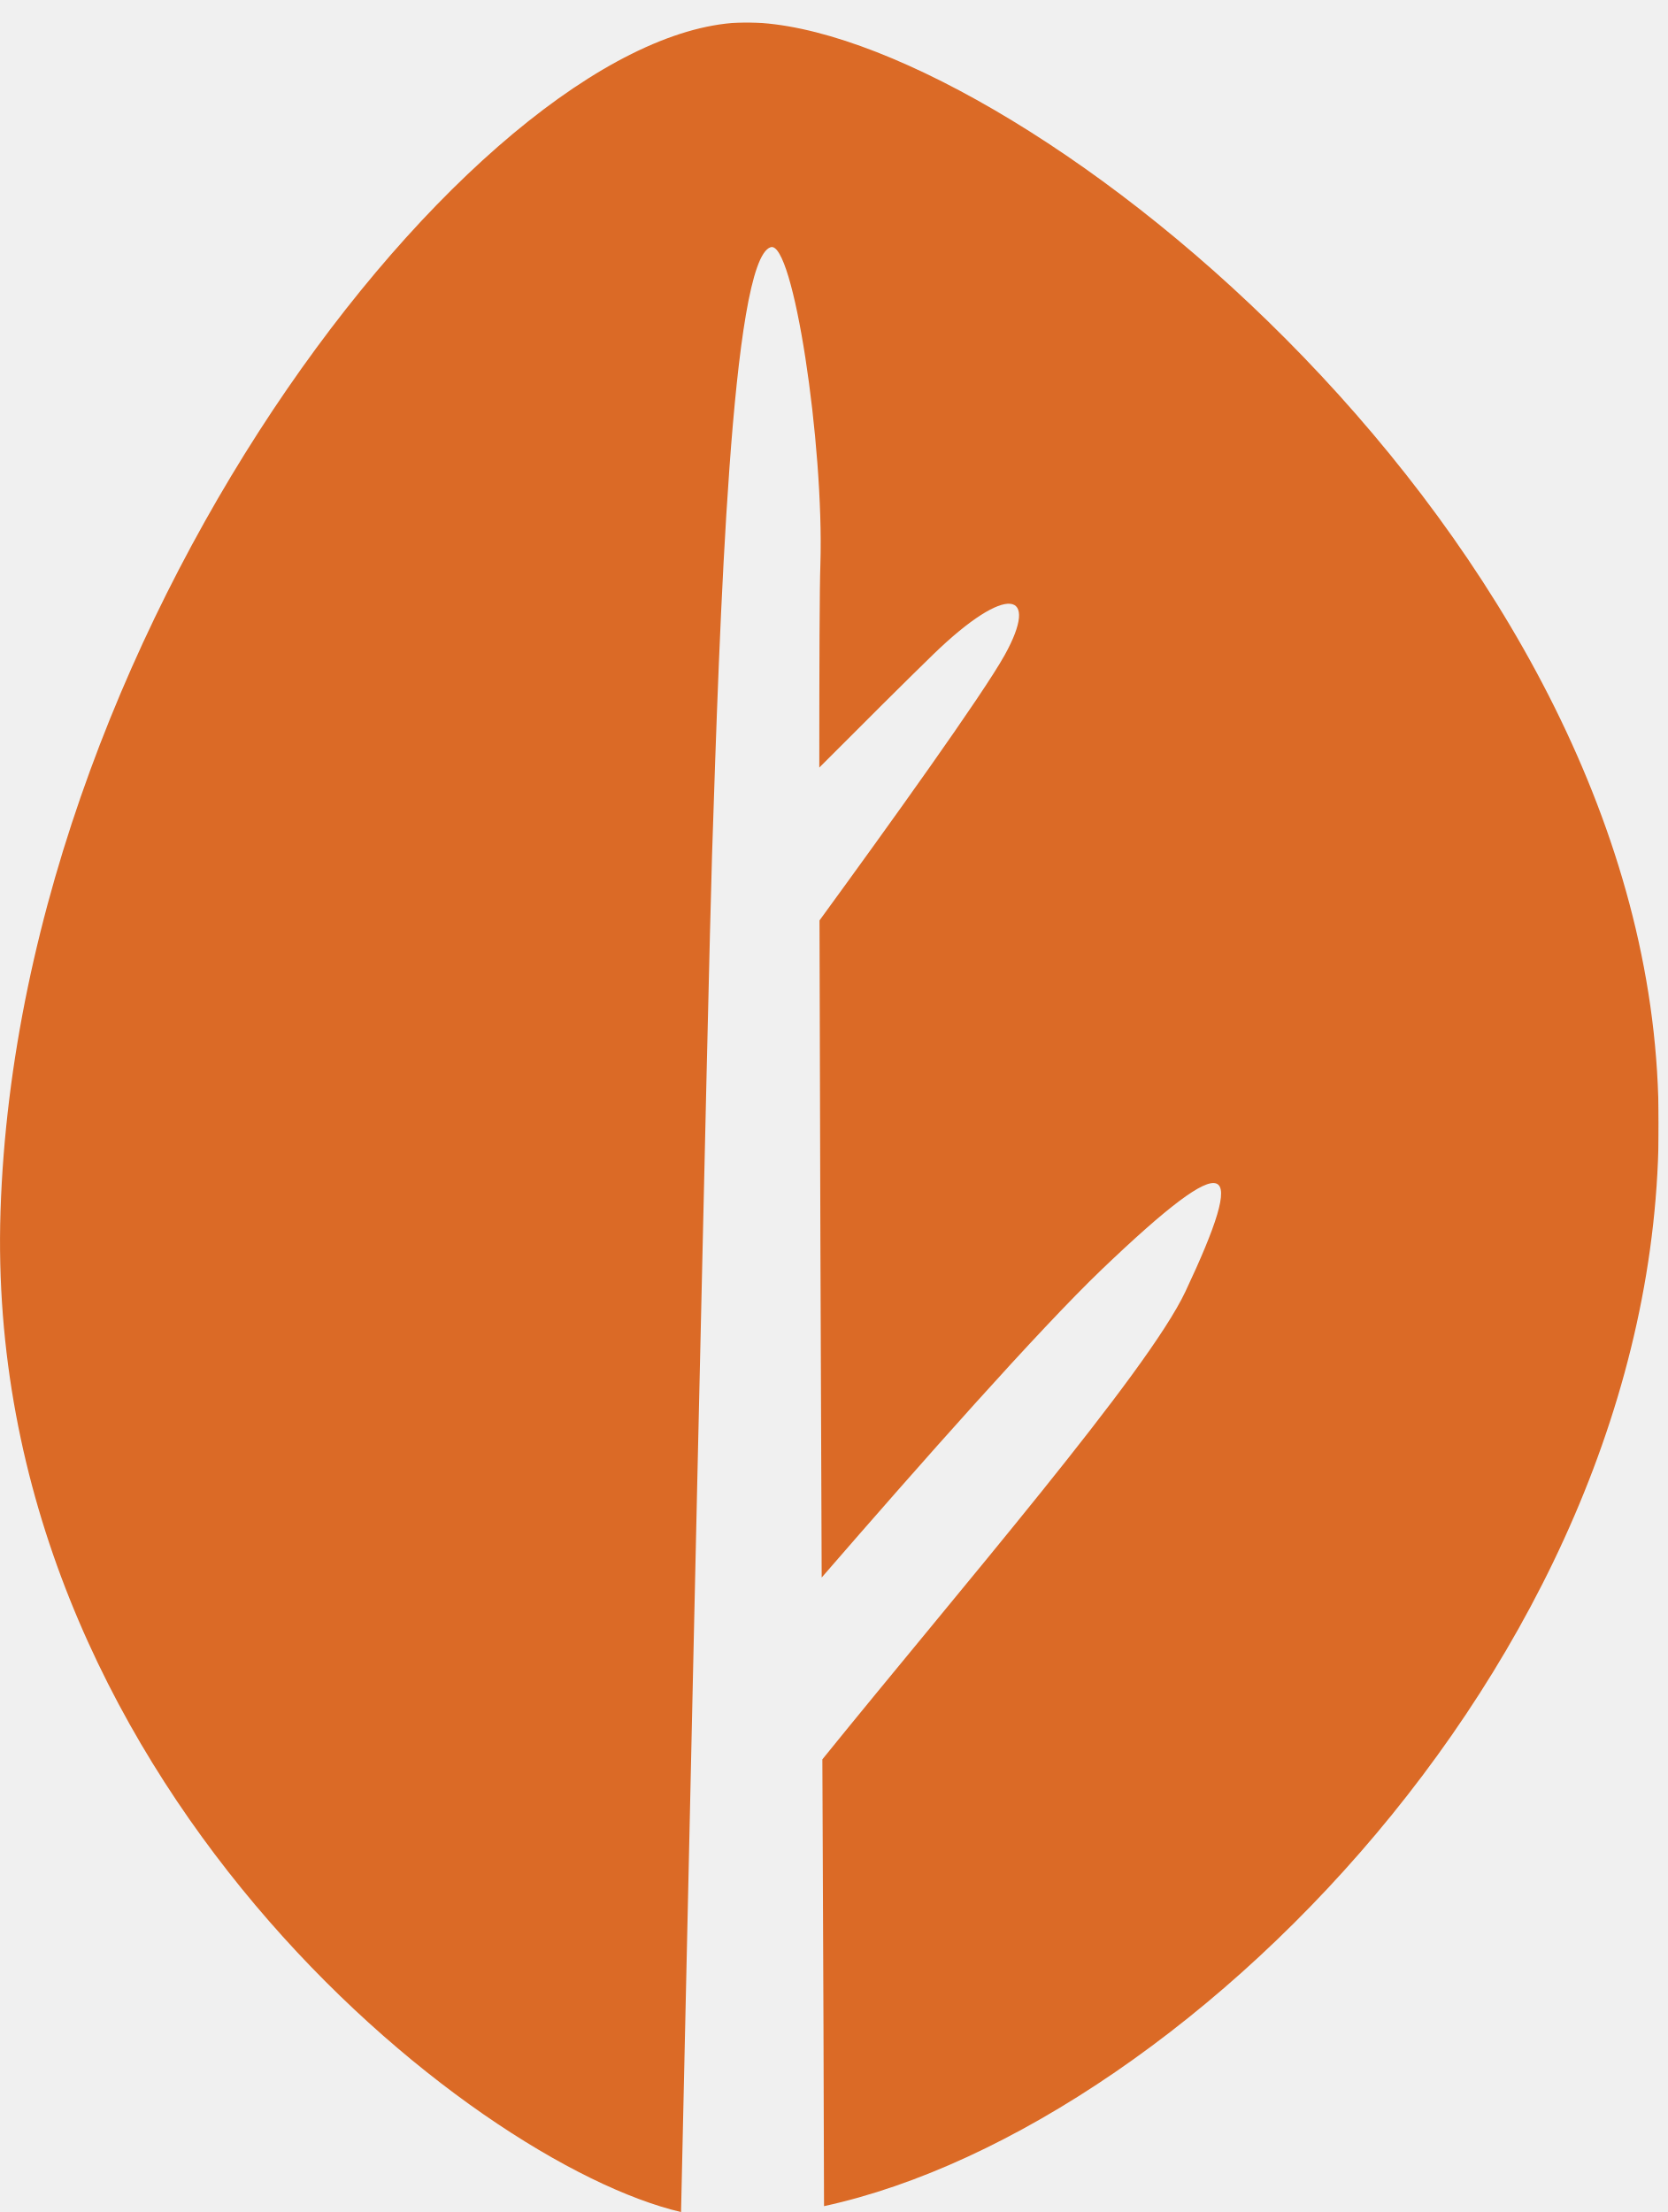
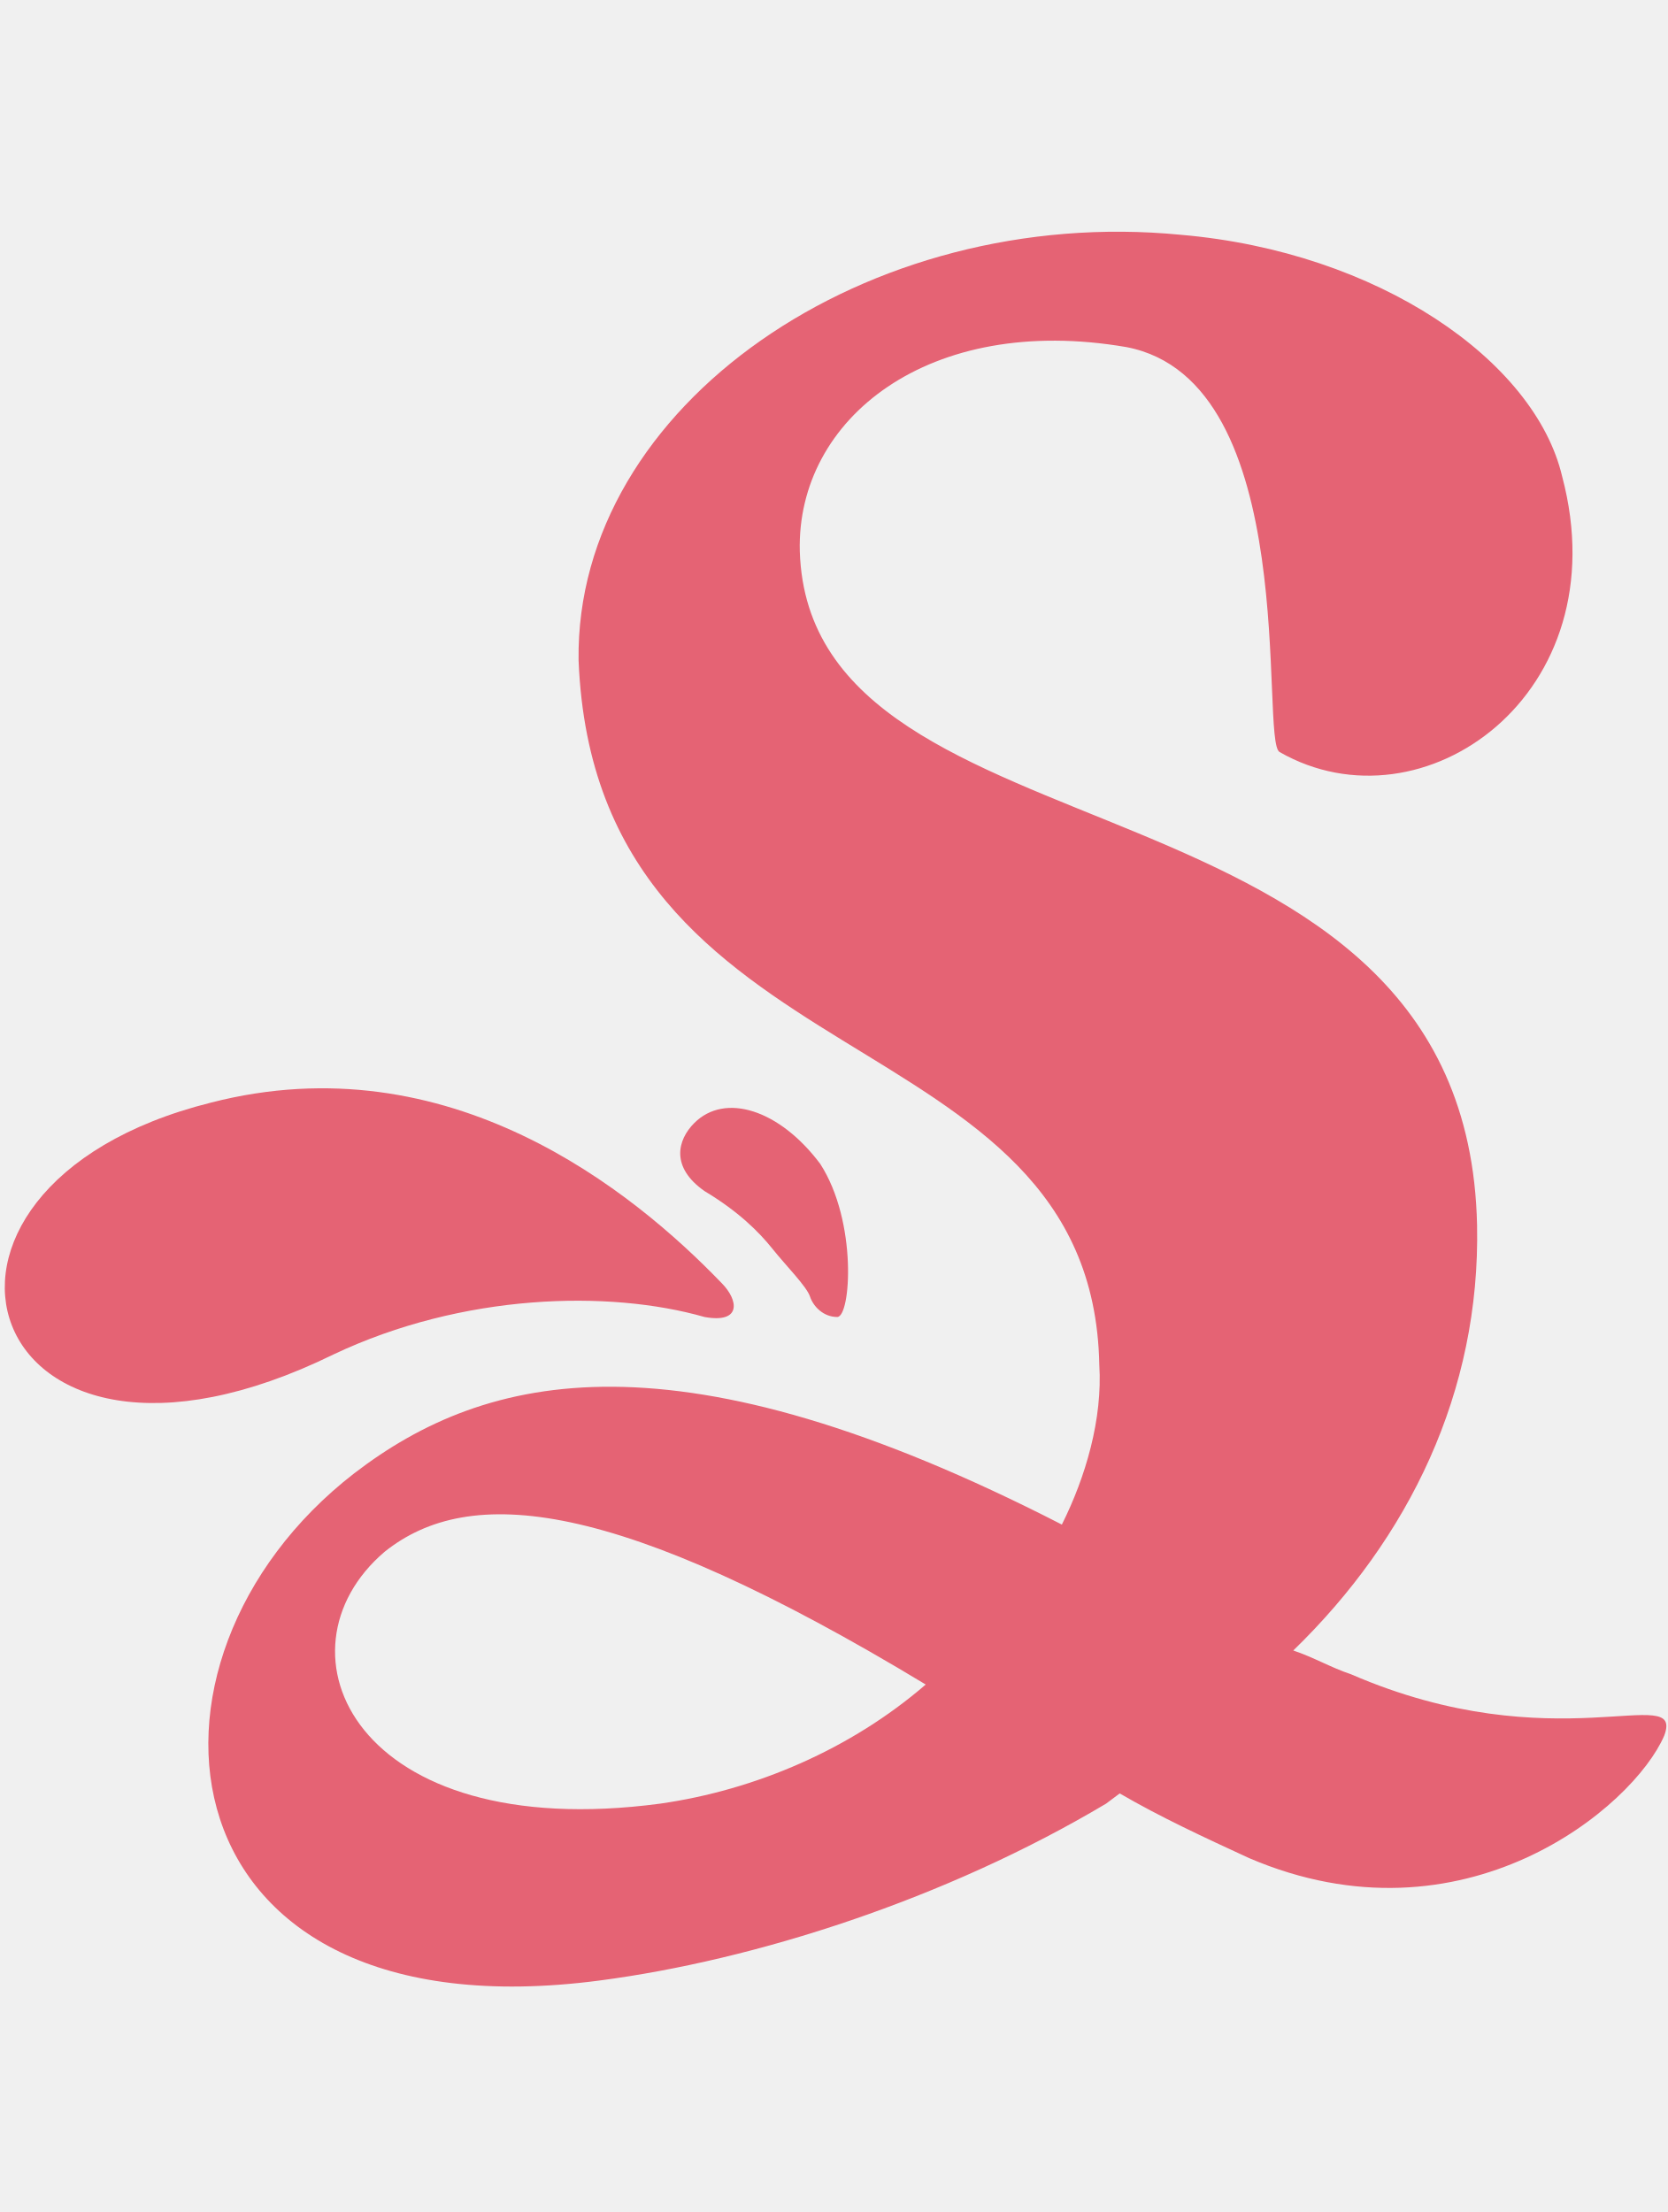
- <svg xmlns="http://www.w3.org/2000/svg" xmlns:xlink="http://www.w3.org/1999/xlink" width="49px" height="65px" viewBox="0 0 49 65" version="1.1">
-   <defs>
-     <path id="path-1" d="M0,0.658 L48.736,0.658 L48.736,65 L0,65" />
-   </defs>
-   <g id="Page-1" stroke="none" stroke-width="1" fill="none" fill-rule="evenodd">
-     <g id="logo">
-       <mask id="mask-2" fill="white">
-         <use xlink:href="#path-1" />
-       </mask>
-       <g id="Clip-2" />
-       <path d="M48.688,31.48 C47.666,15.041 29.517,0.818 22.04,0.659 C14.559,0.5 0.581,17.91 0.015,35.597 C-0.515,52.182 13.834,63.556 20.011,65.001 C20.183,57.197 20.816,28.466 20.922,25.116 C21.145,18.27 21.485,7.62 22.645,7.264 C23.309,7.061 24.215,13.05 24.105,16.588 C24.081,17.264 24.073,19.451 24.073,22.555 C25.325,21.299 26.631,19.997 27.424,19.227 C29.602,17.117 30.564,17.369 29.52,19.25 C28.878,20.407 26.113,24.258 24.079,27.047 C24.09,32.675 24.116,39.757 24.143,46.356 C27.015,43.042 30.529,39.068 32.376,37.3 C36.248,33.596 36.66,34.065 34.831,37.952 C33.709,40.334 28.216,46.688 24.163,51.699 C24.189,57.553 24.209,62.477 24.212,64.828 C35.086,62.468 49.687,47.618 48.688,31.48" id="Fill-1" fill="#DB6A26" mask="url(#mask-2)" />
-     </g>
+ <svg xmlns="http://www.w3.org/2000/svg" version="1.1" id="Layer_1" x="0px" y="0px" viewBox="0 0 49 65" style="enable-background:new 0 0 49 65;" xml:space="preserve">
+   <style type="text/css">
+ 	.st0{fill:#E56374;}
+ </style>
+   <g>
+     <path class="st0" d="M20.7,38.7C20.7,38.7,20.7,38.7,20.7,38.7c1.1,0.2,1-0.5,0.5-1c-2.6-2.7-8-7.1-15-5.3   c-10,2.5-6.8,12.5,3.6,7.4C13.6,38,17.9,37.9,20.7,38.7" />
+     <path class="st0" d="M22.7,36.7c0.4,0.5,1,1.1,1.1,1.4c0.1,0.3,0.4,0.6,0.8,0.6c0.4,0,0.6-2.8-0.5-4.5c-1.2-1.6-2.8-2.1-3.7-1.2   c-0.5,0.5-0.7,1.3,0.3,2C21.7,35.6,22.3,36.2,22.7,36.7" />
+     <path class="st0" d="M19.4,53c-9,1.2-11.5-4.5-8.1-7.4c2.5-2,6.8-1.6,15.9,3.9C25,51.4,22.2,52.6,19.4,53 M39.7,49.2   c-0.6-0.2-1.1-0.5-1.7-0.7c3.4-3.3,5.5-7.6,5.4-12.5c-0.3-13.8-19.6-10.3-19.9-19.8c-0.1-3.9,3.8-7,9.6-6c5.2,1,3.9,11.6,4.5,11.9   c4.2,2.4,10-1.7,8.3-8.1c-0.8-3.4-5.4-6.6-11.2-7.1c-9.2-0.9-17.8,5-17.7,12.5C17.5,32,32.1,29.7,32.3,40.1   c0.1,1.6-0.4,3.3-1.1,4.7c-11.3-5.8-16.9-4.5-20.8-1.5c-7.1,5.5-5.8,16.6,7.2,14.9c4.6-0.6,10.2-2.4,14.9-5.2l0.4-0.3   c1.2,0.7,2.5,1.3,3.8,1.9c6.3,2.7,11.3-1.5,12.2-3.6C49.5,49.4,45.7,51.8,39.7,49.2" />
  </g>
</svg>
